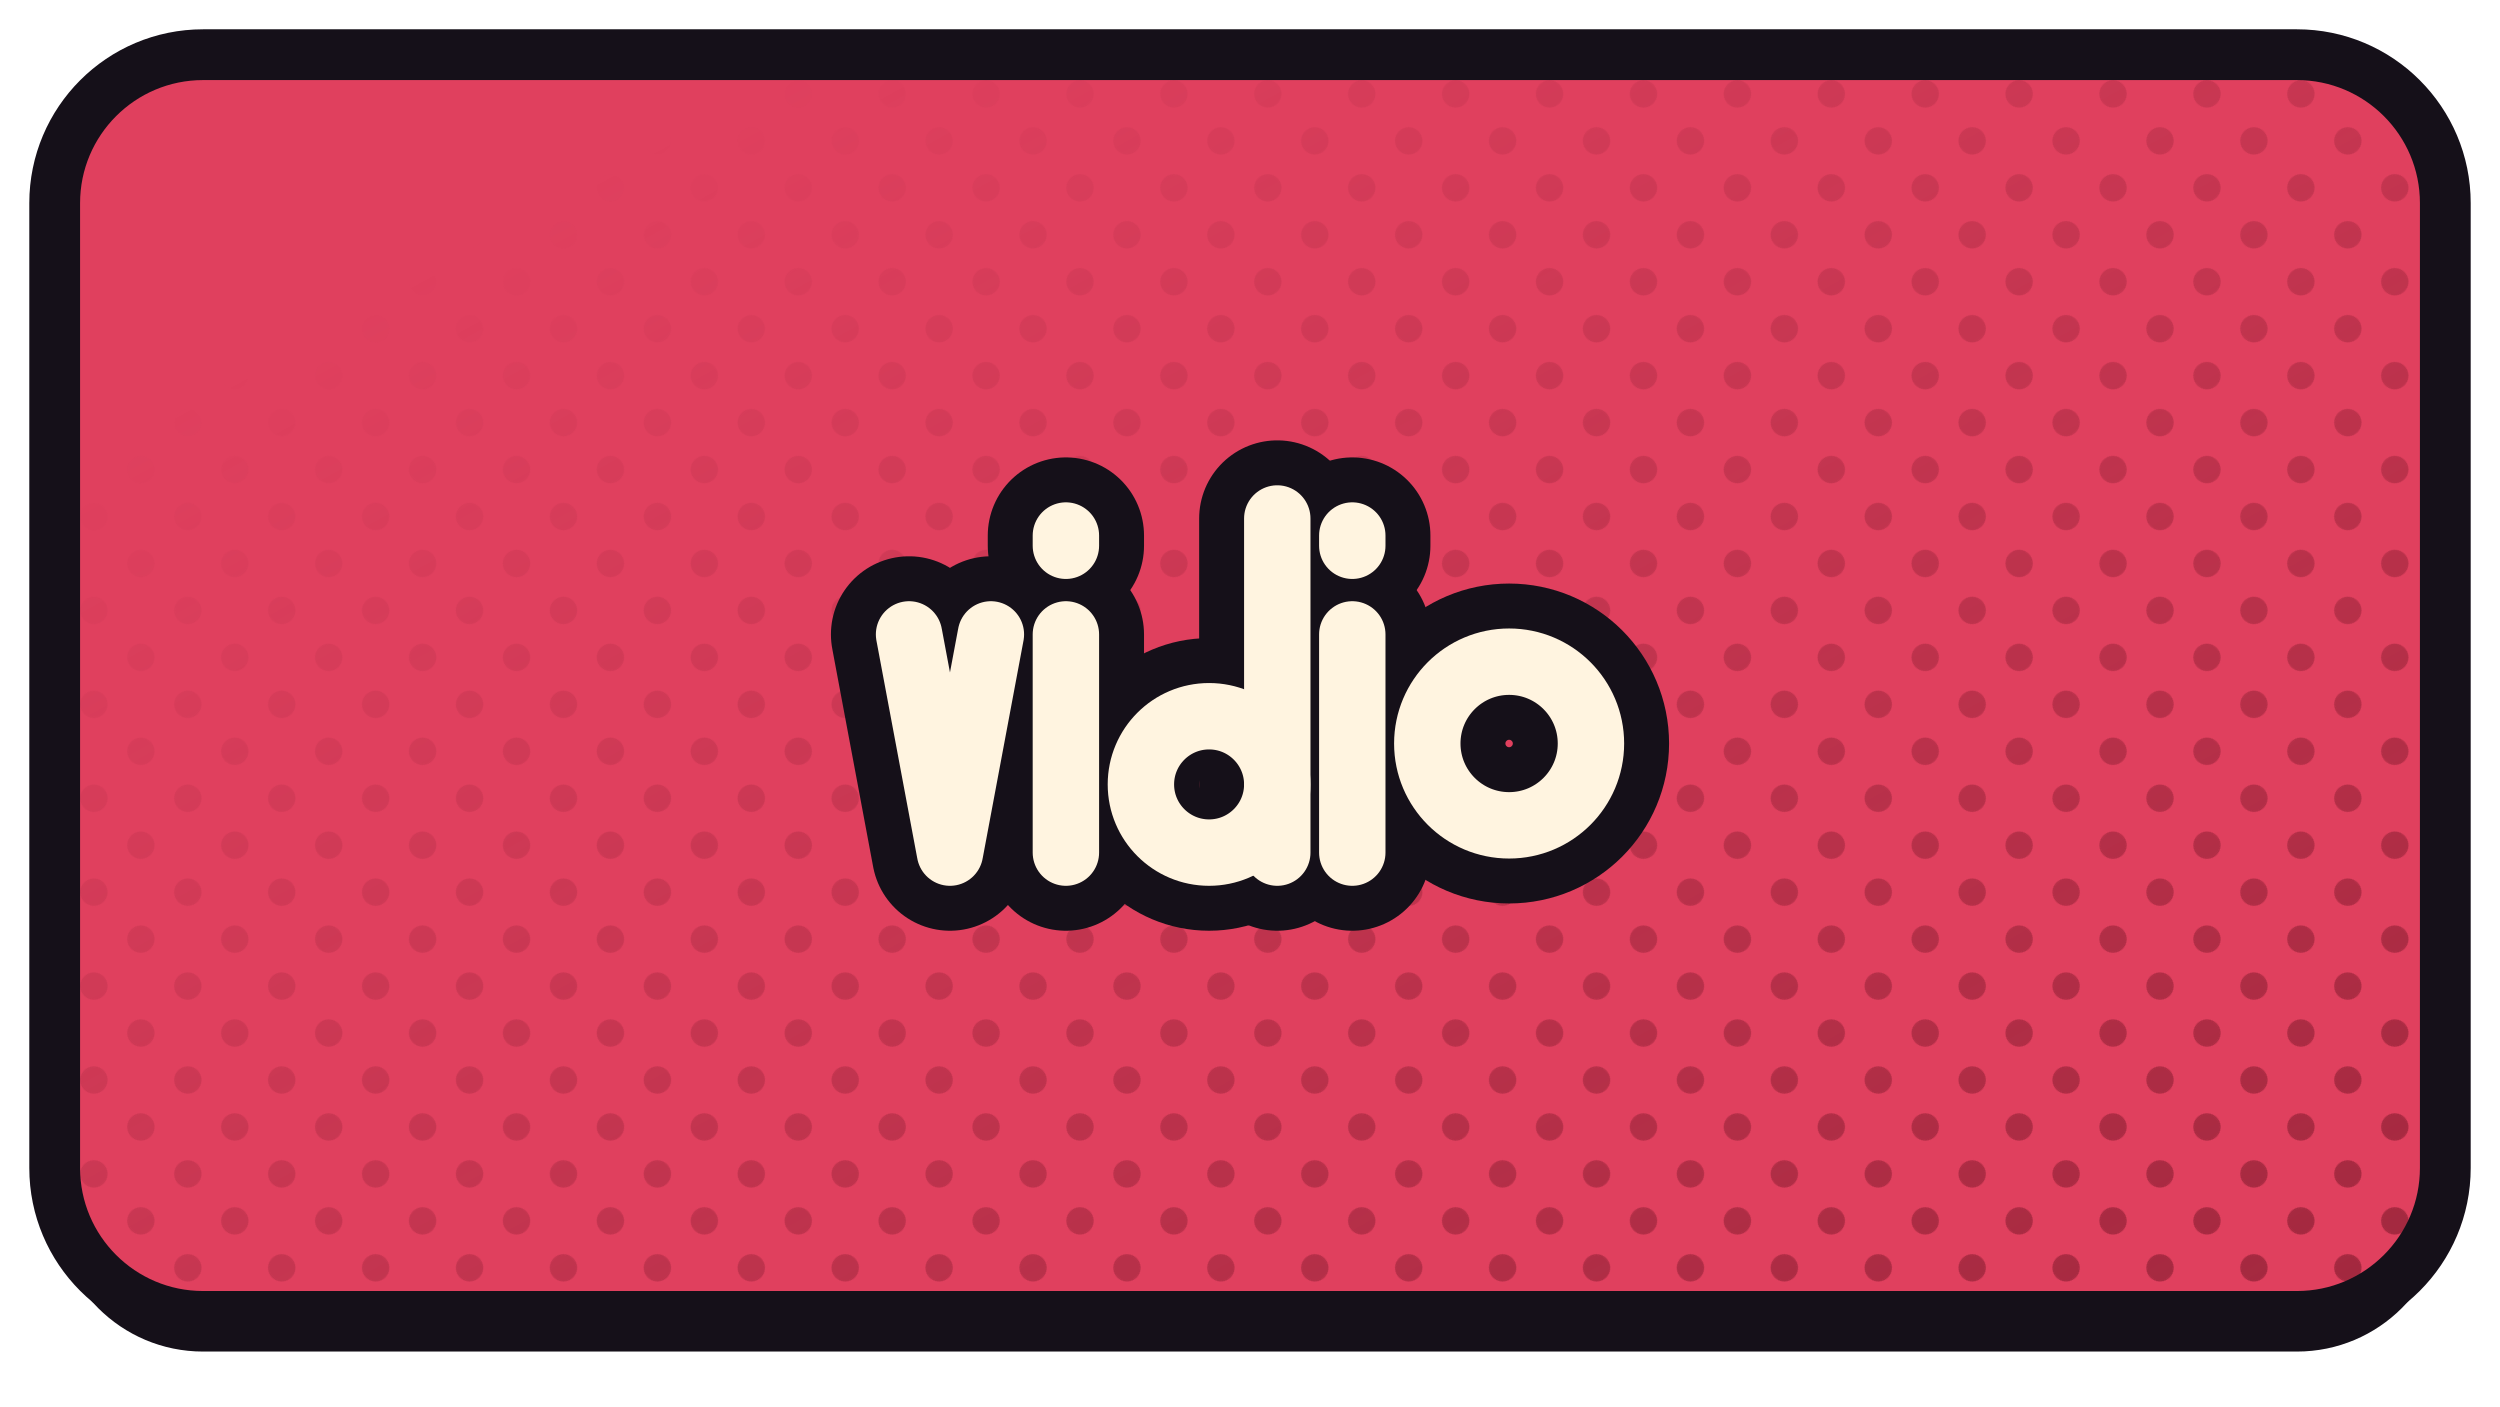
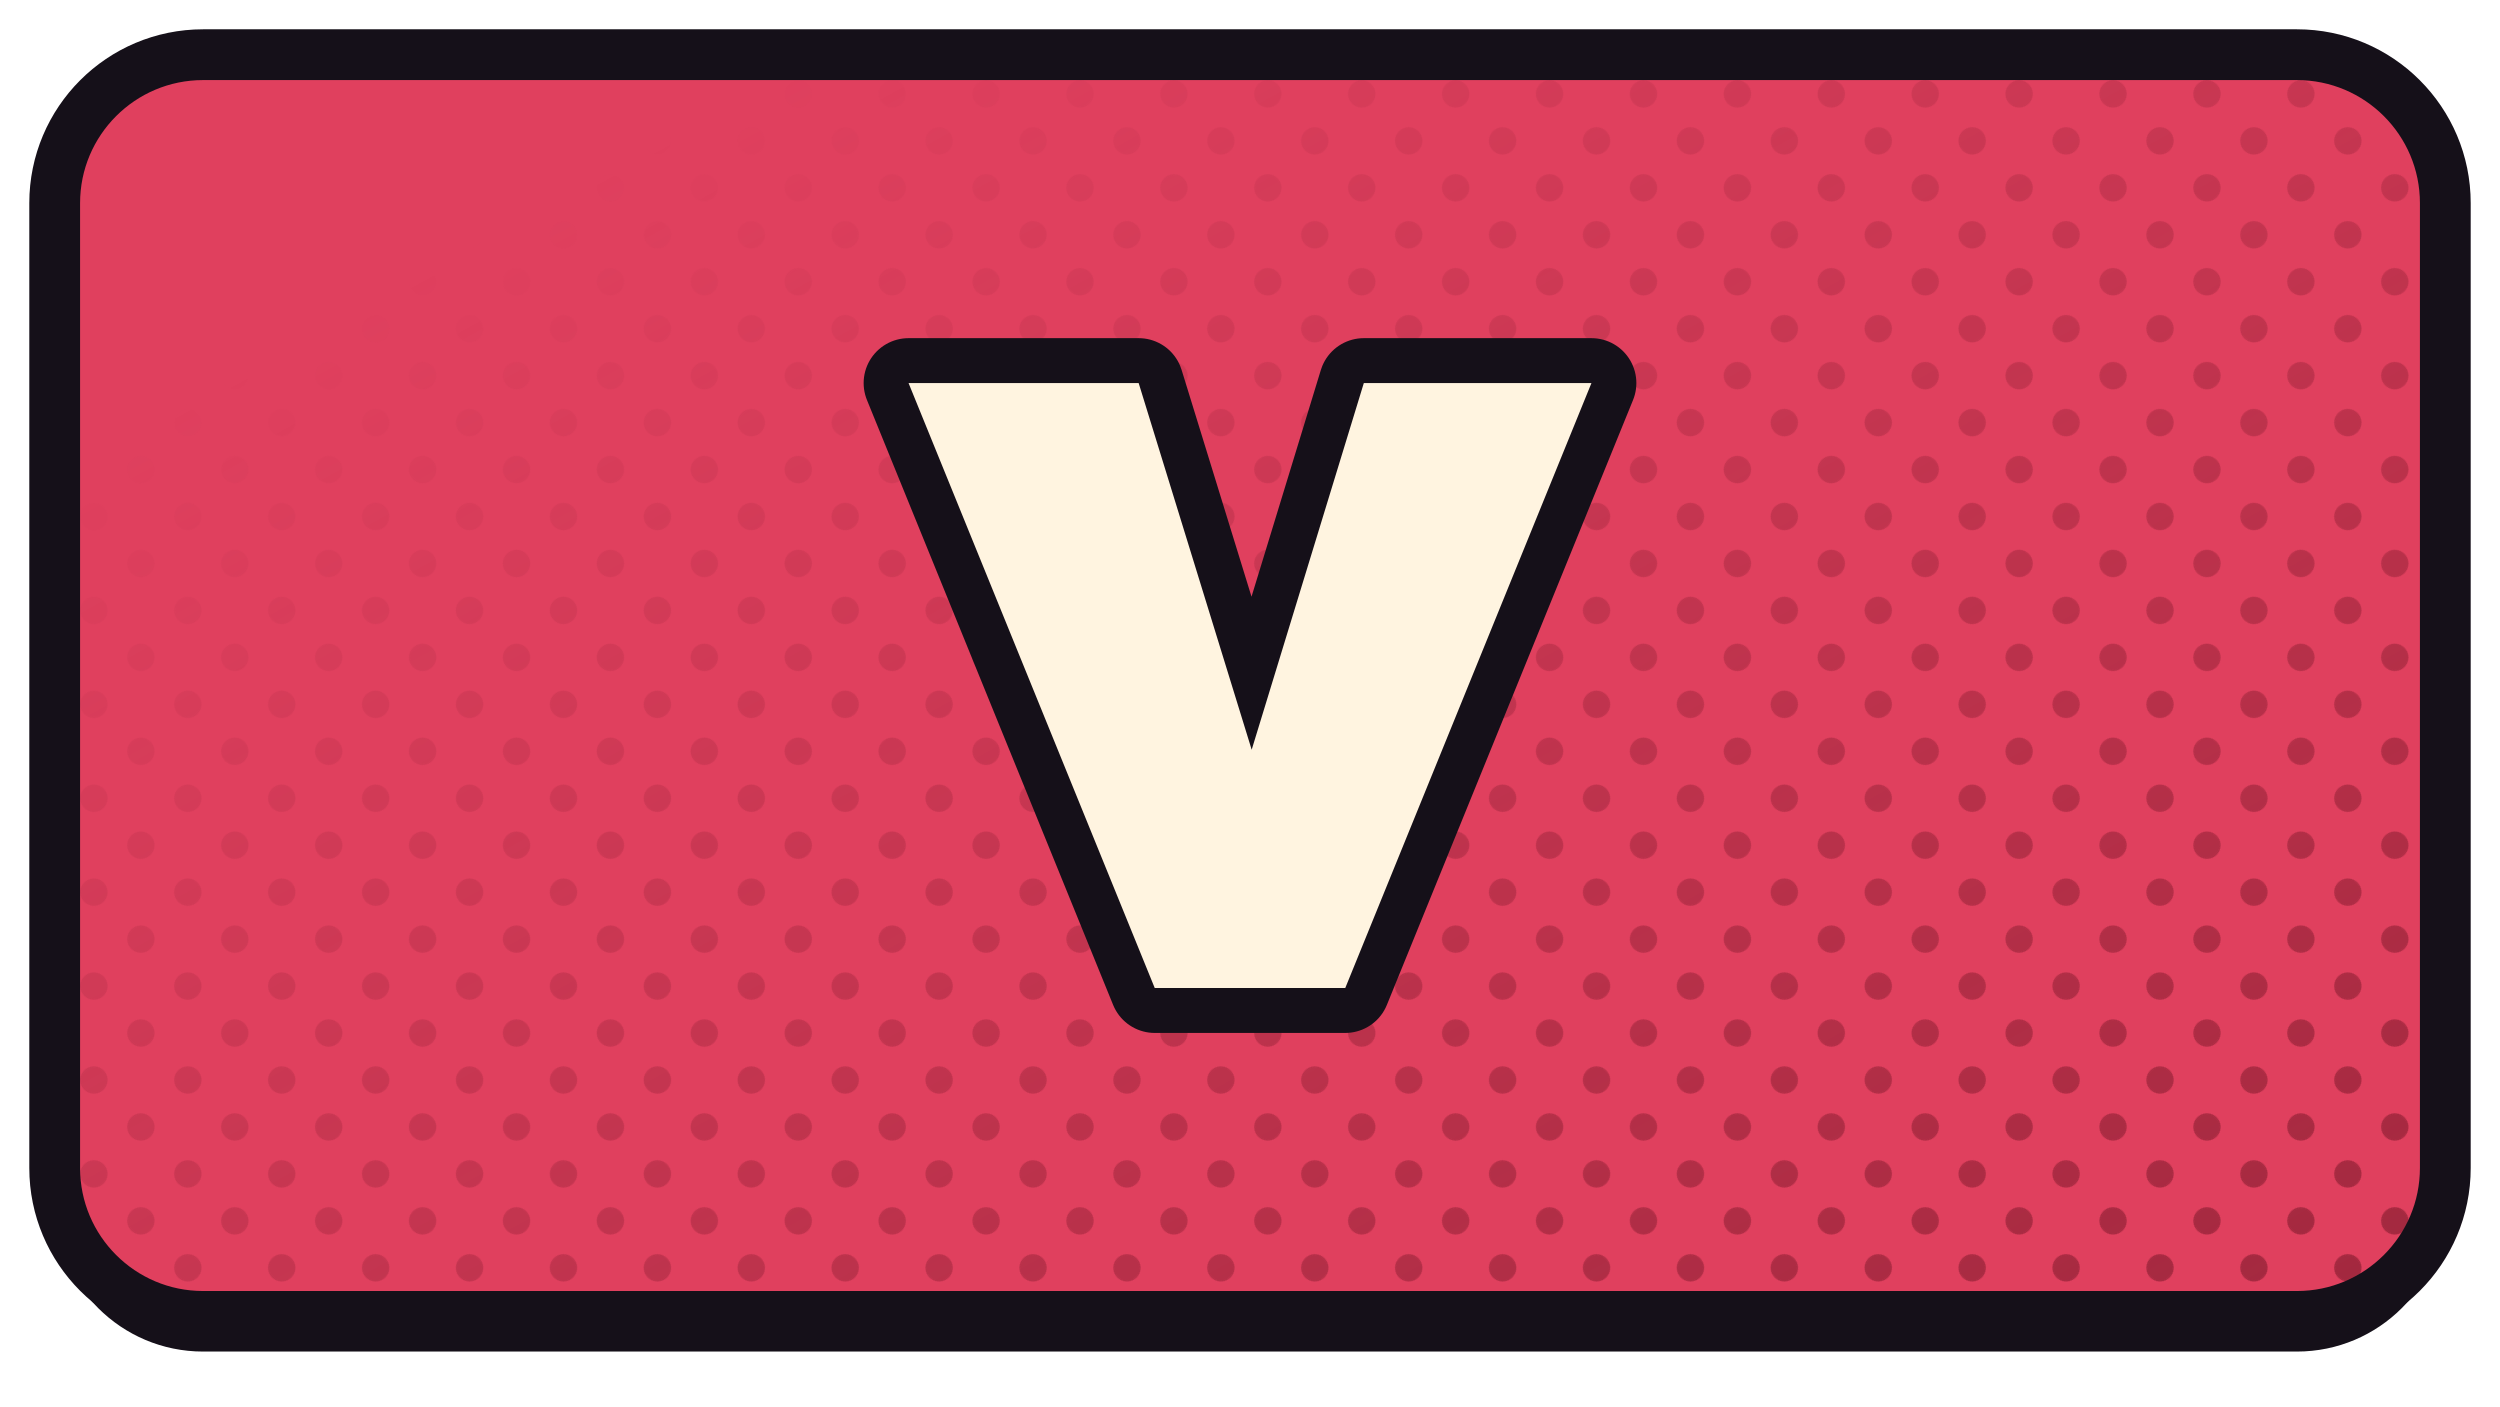
<svg xmlns="http://www.w3.org/2000/svg" xmlns:xlink="http://www.w3.org/1999/xlink" width="1280" height="720" viewBox="0 0 1280 720">
  <defs>
    <path id="fvidio" d="M 104 28 H 1176 A 76 76 0 0 1 1252 104 V 598 A 76 76 0 0 1 1176 674 H 104 A 76 76 0 0 1 28 598 V 104 A 76 76 0 0 1 104 28 Z" />
    <clipPath id="cpvidio">
      <use href="#fvidio" xlink:href="#fvidio" />
    </clipPath>
    <pattern id="htvidio" width="34.0" height="34.0" patternUnits="userSpaceOnUse" patternTransform="rotate(45)">
      <circle cx="17.00" cy="17.00" r="7.0" fill="#9D263C" />
    </pattern>
    <linearGradient id="hgvidio" x1="0" y1="0" x2="1" y2="1">
      <stop offset="0.18" stop-color="#000000" />
      <stop offset="0.62" stop-color="#8A8A8A" />
      <stop offset="1" stop-color="#FFFFFF" />
    </linearGradient>
    <mask id="hmvidio">
      <rect x="0" y="0" width="1280" height="720" fill="url(#hgvidio)" />
    </mask>
  </defs>
  <use href="#fvidio" xlink:href="#fvidio" fill="#151019" transform="translate(0,18)" />
  <use href="#fvidio" xlink:href="#fvidio" fill="#E0405E" />
  <g clip-path="url(#cpvidio)">
    <rect width="1280" height="720" fill="url(#htvidio)" mask="url(#hmvidio)" />
  </g>
  <use href="#fvidio" xlink:href="#fvidio" fill="none" stroke="#151019" stroke-width="26" stroke-linejoin="round" />
  <g transform="translate(640.0,351.0)">
-     <g transform="scale(0.87282) translate(-256.00,-238.00)">
-       <path d="M 56 208 L 80 336 L 104 208" fill="none" stroke="#151019" stroke-width="91.66" stroke-linecap="round" stroke-linejoin="round" />
-       <path d="M 148 208 L 148 336" fill="none" stroke="#151019" stroke-width="91.66" stroke-linecap="round" stroke-linejoin="round" />
-       <path d="M 148 150 L 148 156" fill="none" stroke="#151019" stroke-width="91.66" stroke-linecap="round" stroke-linejoin="round" />
-       <circle cx="232" cy="296" r="40" fill="none" stroke="#151019" stroke-width="91.66" stroke-linecap="round" stroke-linejoin="round" />
-       <path d="M 272 140 L 272 336" fill="none" stroke="#151019" stroke-width="91.66" stroke-linecap="round" stroke-linejoin="round" />
-       <path d="M 316 208 L 316 336" fill="none" stroke="#151019" stroke-width="91.66" stroke-linecap="round" stroke-linejoin="round" />
-       <path d="M 316 150 L 316 156" fill="none" stroke="#151019" stroke-width="91.66" stroke-linecap="round" stroke-linejoin="round" />
-       <circle cx="408" cy="272" r="48" fill="none" stroke="#151019" stroke-width="91.66" stroke-linecap="round" stroke-linejoin="round" />
-       <path d="M 56 208 L 80 336 L 104 208" fill="none" stroke="#FFF4E0" stroke-width="38.95" stroke-linecap="round" stroke-linejoin="round" />
-       <path d="M 148 208 L 148 336" fill="none" stroke="#FFF4E0" stroke-width="38.95" stroke-linecap="round" stroke-linejoin="round" />
-       <path d="M 148 150 L 148 156" fill="none" stroke="#FFF4E0" stroke-width="38.95" stroke-linecap="round" stroke-linejoin="round" />
-       <circle cx="232" cy="296" r="40" fill="none" stroke="#FFF4E0" stroke-width="38.95" stroke-linecap="round" stroke-linejoin="round" />
-       <path d="M 272 140 L 272 336" fill="none" stroke="#FFF4E0" stroke-width="38.95" stroke-linecap="round" stroke-linejoin="round" />
-       <path d="M 316 208 L 316 336" fill="none" stroke="#FFF4E0" stroke-width="38.95" stroke-linecap="round" stroke-linejoin="round" />
-       <path d="M 316 150 L 316 156" fill="none" stroke="#FFF4E0" stroke-width="38.95" stroke-linecap="round" stroke-linejoin="round" />
-       <circle cx="408" cy="272" r="48" fill="none" stroke="#FFF4E0" stroke-width="38.95" stroke-linecap="round" stroke-linejoin="round" />
+     <g transform="scale(1.03245) translate(-256.00,-256.00)">
+       <path d="M208.761 406.0 86.675 106.0H200.785L278.699 358.761H235.141L312.442 106.0H425.325L303.239 406.0Z" fill="#151019" stroke="#151019" stroke-width="44.55" stroke-linecap="round" stroke-linejoin="round" />
+       <path d="M208.761 406.0 86.675 106.0H200.785L278.699 358.761H235.141L312.442 106.0H425.325L303.239 406.0Z" fill="#FFF4E0" stroke="none" />
    </g>
  </g>
</svg>
